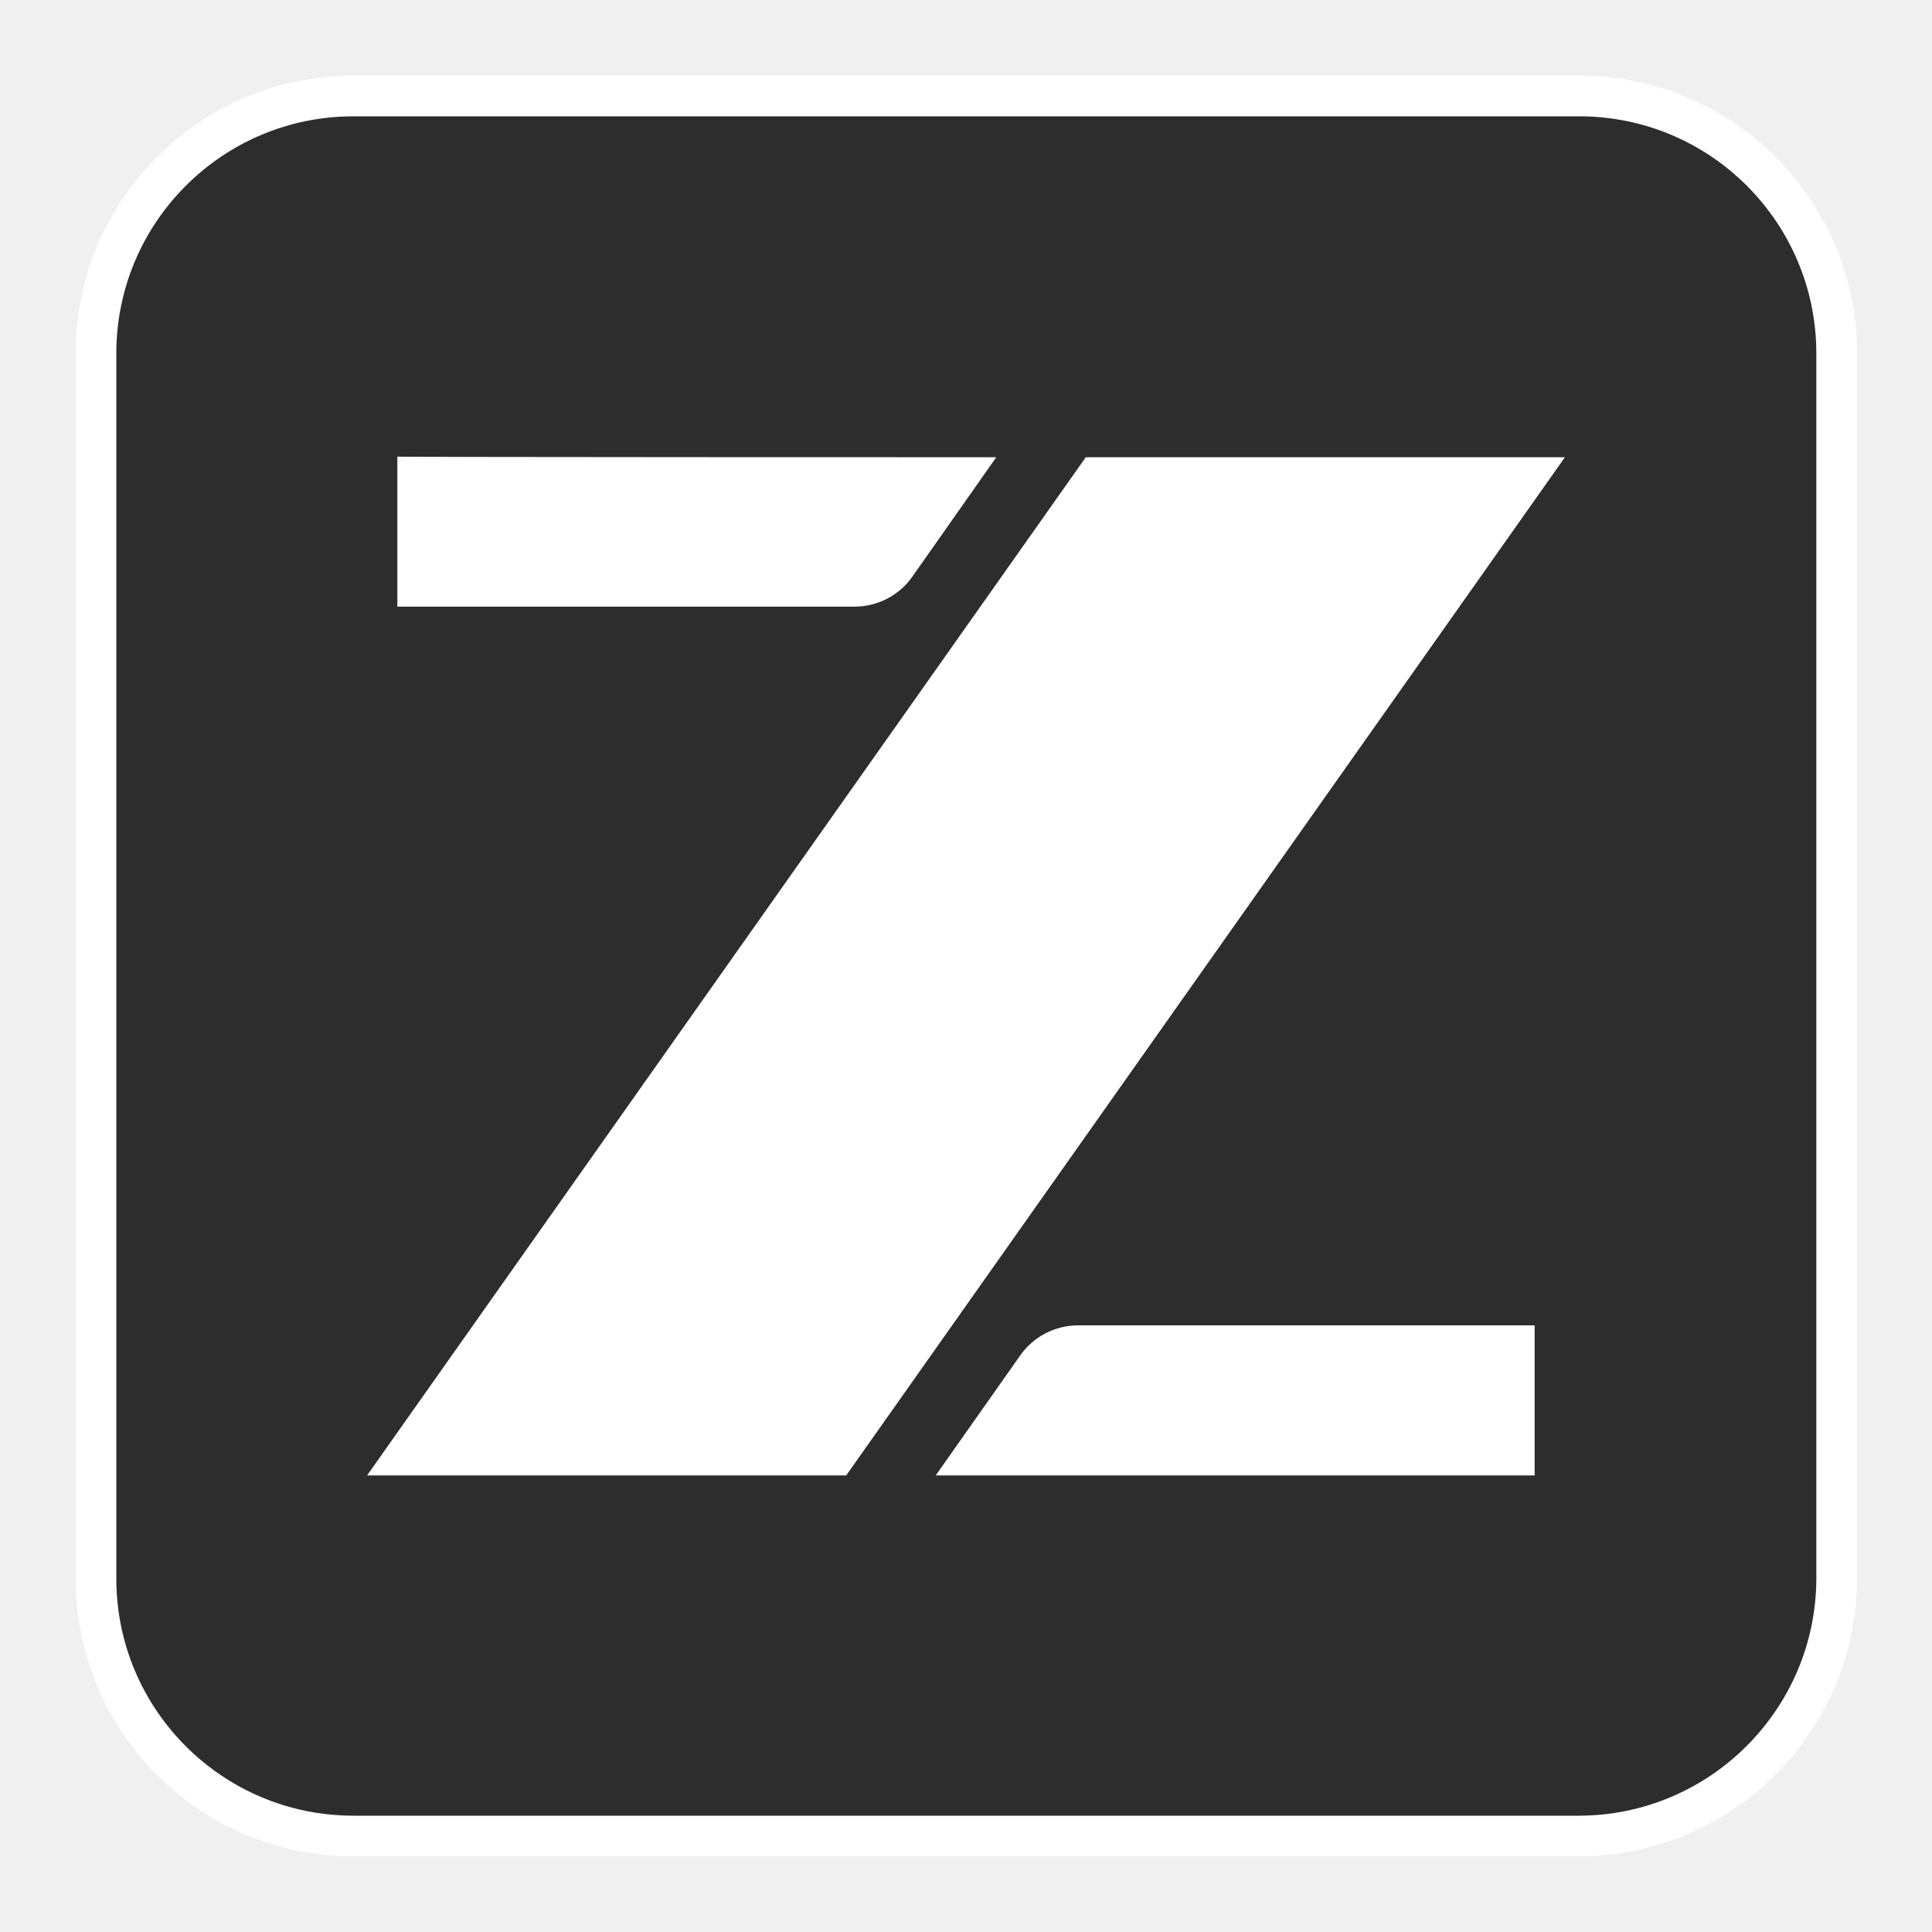
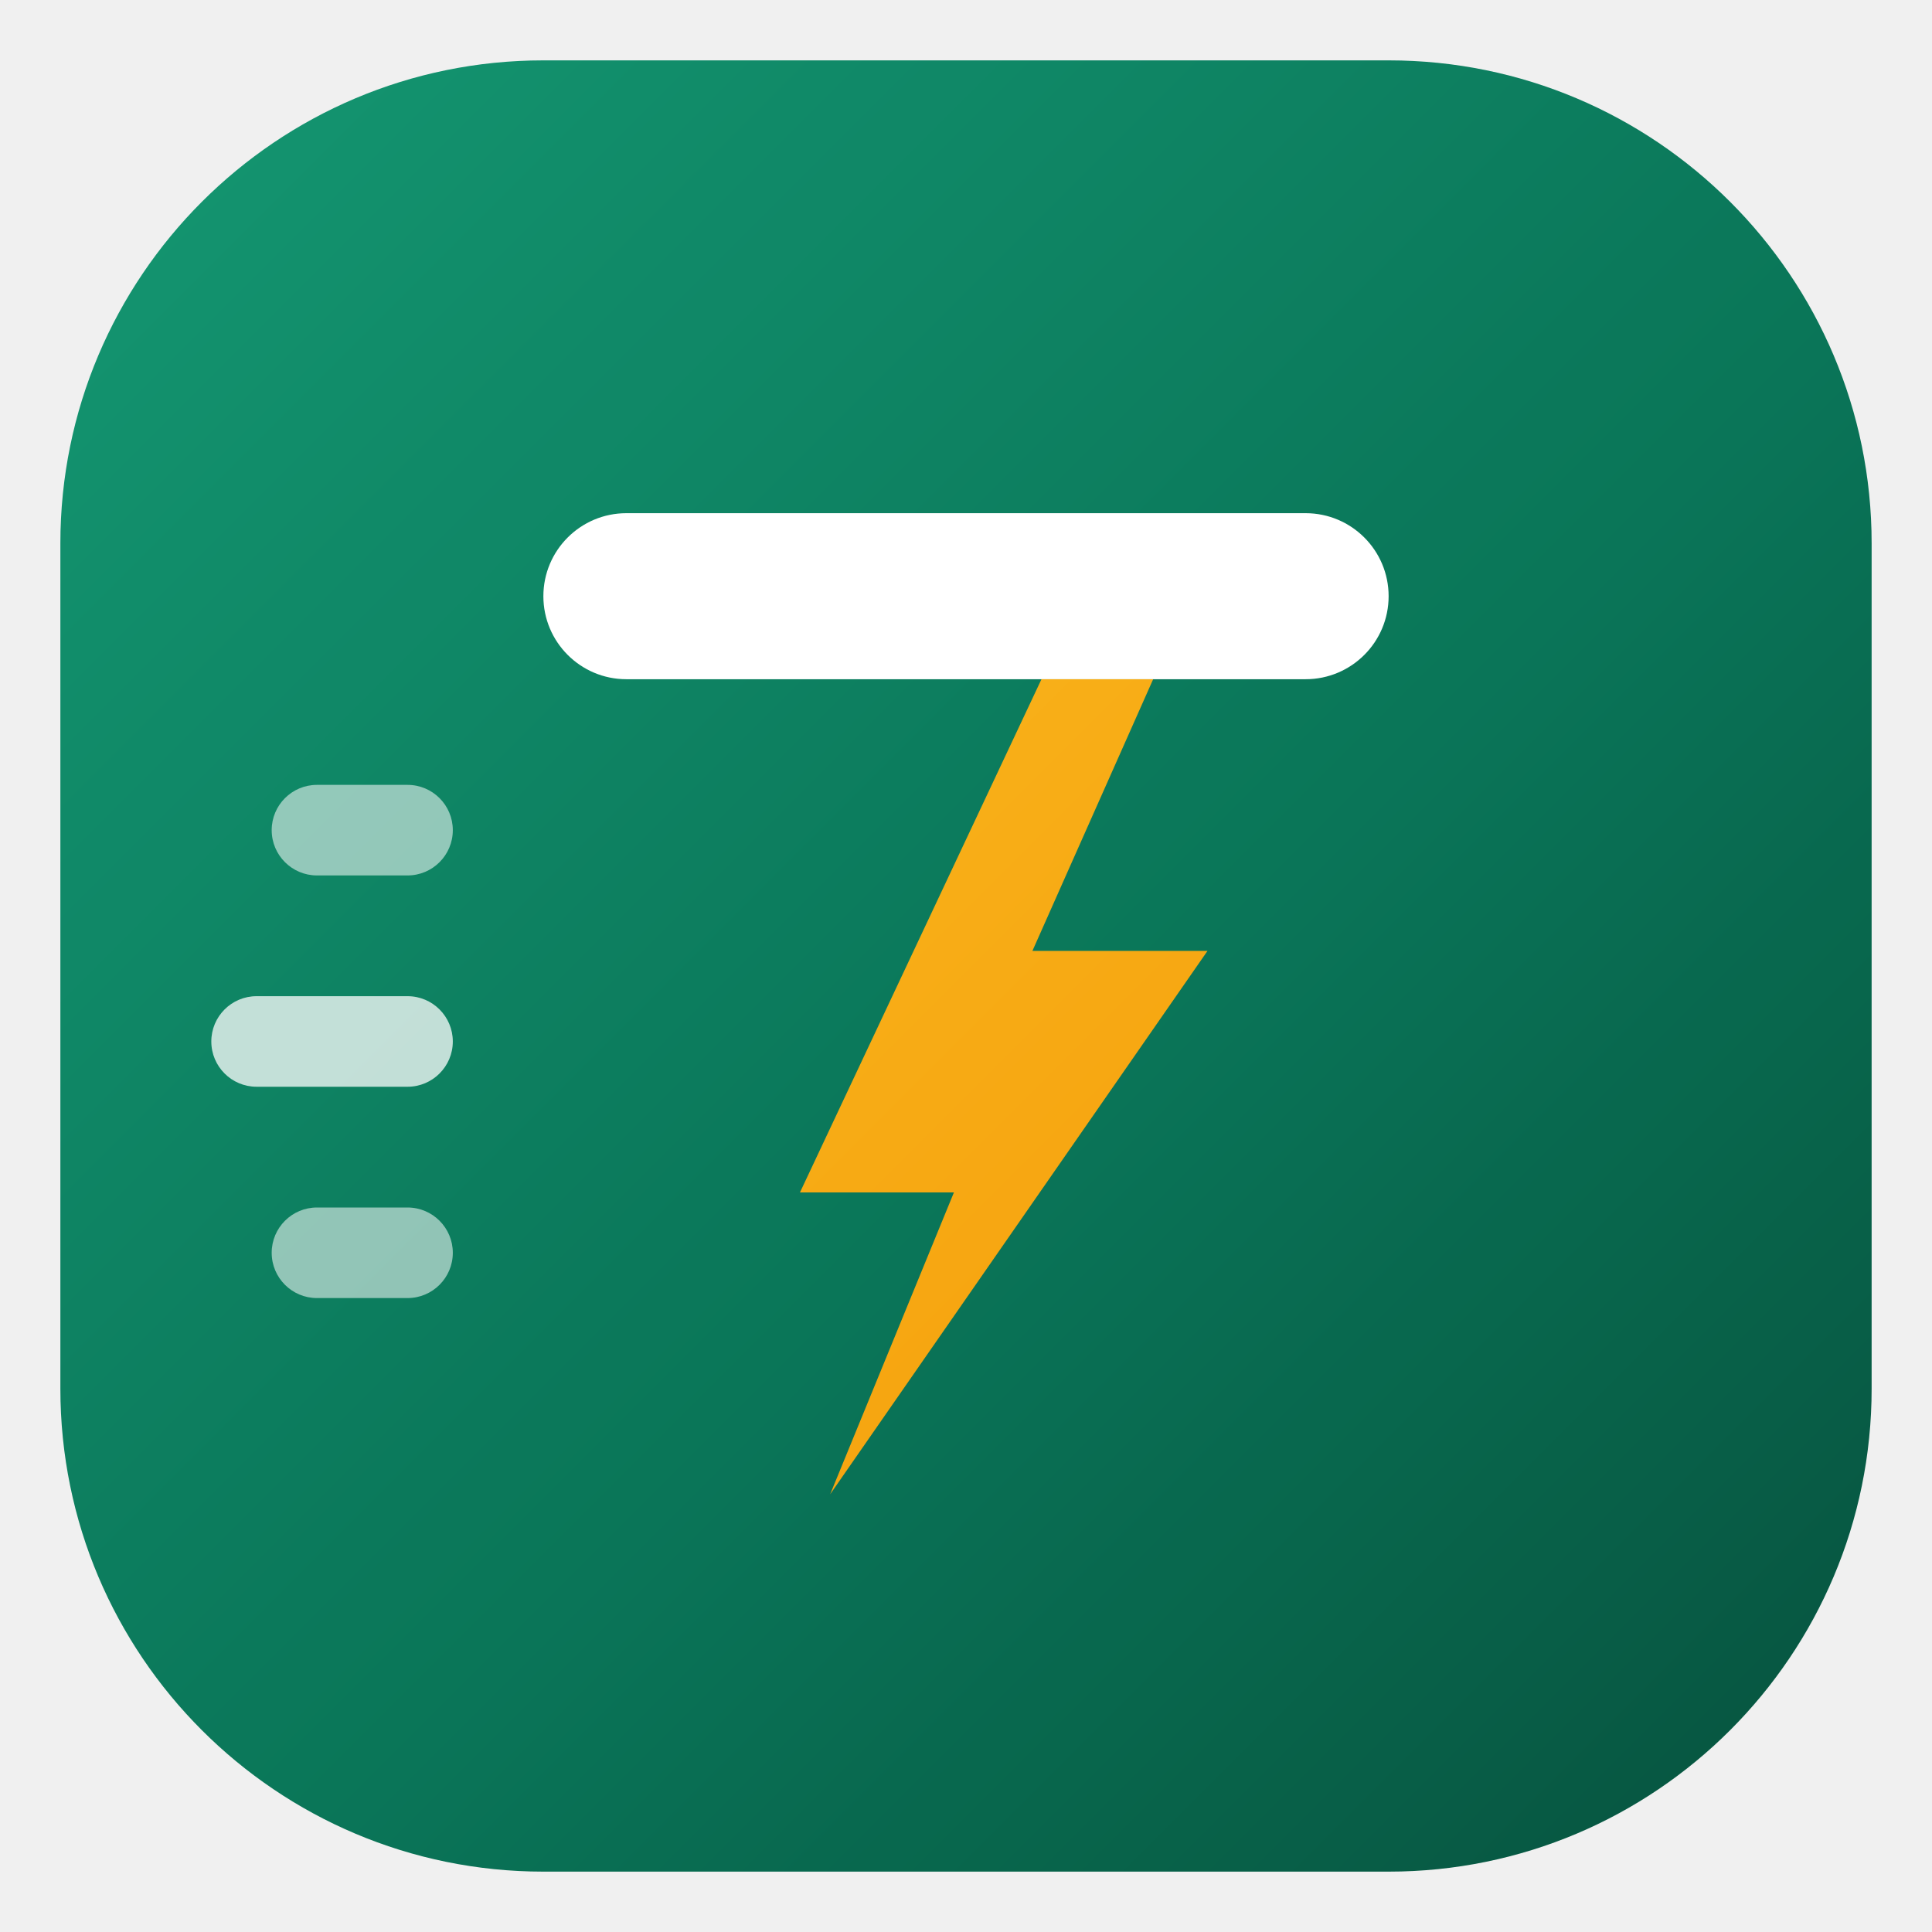
- <svg xmlns="http://www.w3.org/2000/svg" version="1.1" x="0px" y="0px" viewBox="0 0 30 30" style="enable-background:new 0 0 30 30;" xml:space="preserve">
+ <svg xmlns="http://www.w3.org/2000/svg" width="64" height="64" viewBox="0 0 64 64" fill="none" role="img" aria-label="Turbopay logo">
  <defs>
-     <style type="text/css">
-     .st194{fill:#2D2D2D;stroke:#FFFFFF;stroke-width:0.632;stroke-miterlimit:10;}
-     .st23{fill:#FFFFFF;}
- 
-     .z-breathe {
-       animation: breathe 2.5s ease-in-out infinite;
-     }
- 
-     @keyframes breathe {
-       0%, 100% { opacity: 0.7; }
-       50% { opacity: 1; }
-     }
-   </style>
+     <linearGradient id="tpGrad" x1="0" y1="0" x2="64" y2="64" gradientUnits="userSpaceOnUse">
+       <stop stop-color="#16a37b" />
+       <stop offset="0.55" stop-color="#0b7d5e" />
+       <stop offset="1" stop-color="#06543f" />
+     </linearGradient>
+     <linearGradient id="tpAmber" x1="10" y1="14" x2="44" y2="48" gradientUnits="userSpaceOnUse">
+       <stop stop-color="#fbbf24" />
+       <stop offset="1" stop-color="#f59e0b" />
+     </linearGradient>
  </defs>
-   <g>
-     <path class="st194" d="M24.51,28.51H5.49c-2.21,0-4-1.79-4-4V5.49c0-2.21,1.79-4,4-4h19.03c2.21,0,4,1.79,4,4v19.03     C28.51,26.72,26.72,28.51,24.51,28.51z" />
-     <g class="z-breathe">
-       <path class="st23" d="M15.47,7.1l-1.3,1.85c-0.2,0.29-0.54,0.47-0.9,0.47h-7.1V7.09C6.16,7.1,15.47,7.1,15.47,7.1z" />
-       <polygon class="st23" points="24.3,7.1 13.14,22.91 5.7,22.91 16.86,7.1" />
-       <path class="st23" d="M14.53,22.91l1.31-1.86c0.2-0.29,0.54-0.47,0.9-0.47h7.09v2.33H14.53z" />
-     </g>
-   </g>
+   <rect x="2" y="2" width="60" height="60" rx="16" fill="url(#tpGrad)" />
+   <rect x="2" y="2" width="60" height="60" rx="16" fill="black" fill-opacity="0.06" />
+   <rect x="18" y="17" width="28" height="5.5" rx="2.75" fill="#ffffff" />
+   <path d="M34.5 22.5 L26.5 39.5 L31.6 39.5 L27.5 49.5 L40 31.5 L34.2 31.5 L38.2 22.5 Z" fill="url(#tpAmber)" />
+   <rect x="9" y="26" width="6" height="3" rx="1.5" fill="#ffffff" fill-opacity="0.55" />
+   <rect x="7" y="33" width="8" height="3" rx="1.5" fill="#ffffff" fill-opacity="0.75" />
+   <rect x="9" y="40" width="6" height="3" rx="1.5" fill="#ffffff" fill-opacity="0.55" />
</svg>
